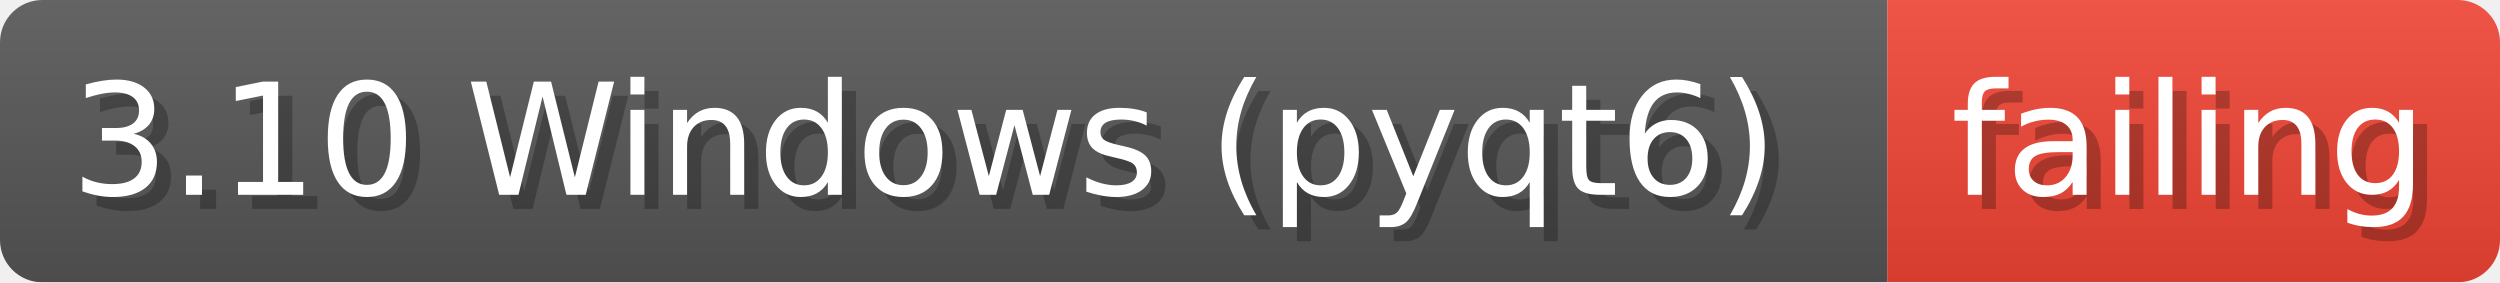
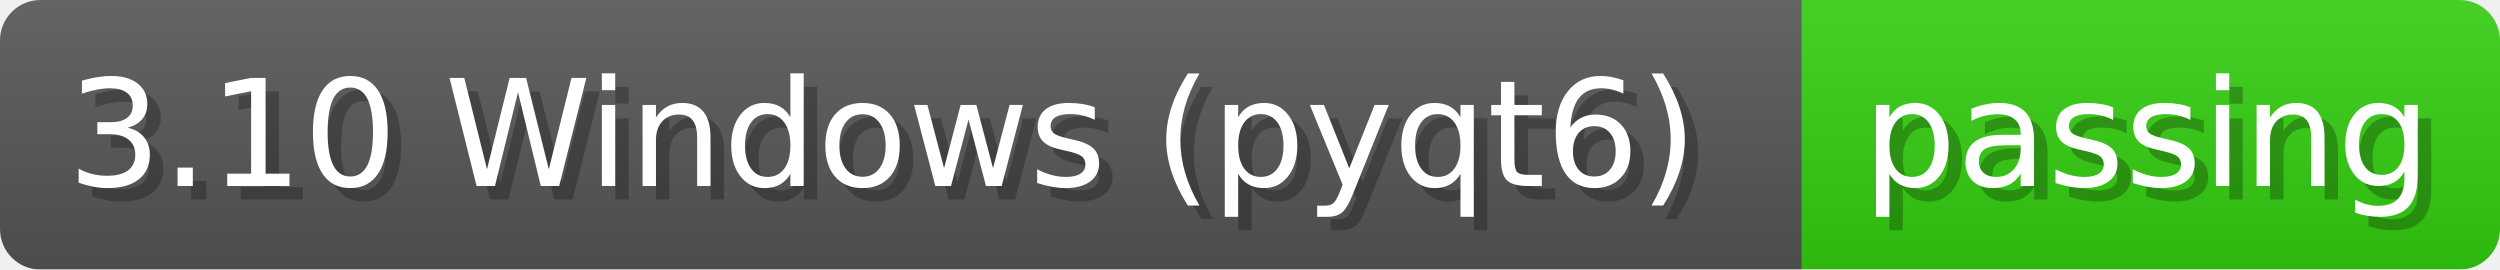
- <svg xmlns="http://www.w3.org/2000/svg" width="177.1" height="20" viewBox="0 0 1771 200" role="img" aria-label="3.10 Windows (pyqt6): failing">
+ <svg xmlns="http://www.w3.org/2000/svg" width="185.5" height="20" viewBox="0 0 1855 200" role="img" aria-label="3.10 Windows (pyqt6): passing">
  <linearGradient id="a" x2="0" y2="100%">
    <stop offset="0" stop-opacity=".1" stop-color="#EEE" />
    <stop offset="1" stop-opacity=".1" />
  </linearGradient>
  <mask id="m">
-     <rect width="1771" height="200" rx="30" fill="#FFF" />
+     <rect width="1855" height="200" rx="30" fill="#FFF" />
  </mask>
  <g mask="url(#m)">
    <rect width="1337" height="200" fill="#555" />
-     <rect width="434" height="200" fill="#E43" x="1337" />
-     <rect width="1771" height="200" fill="url(#a)" />
+     <rect width="518" height="200" fill="#3C1" x="1337" />
+     <rect width="1855" height="200" fill="url(#a)" />
  </g>
  <g aria-hidden="true" fill="#fff" text-anchor="start" font-family="Verdana,DejaVu Sans,sans-serif" font-size="110">
    <text x="60" y="148" textLength="1237" fill="#000" opacity="0.25">3.10 Windows (pyqt6)</text>
    <text x="50" y="138" textLength="1237">3.10 Windows (pyqt6)</text>
-     <text x="1392" y="148" textLength="334" fill="#000" opacity="0.25">failing</text>
-     <text x="1382" y="138" textLength="334">failing</text>
+     <text x="1392" y="148" textLength="418" fill="#000" opacity="0.25">passing</text>
+     <text x="1382" y="138" textLength="418">passing</text>
  </g>
</svg>
